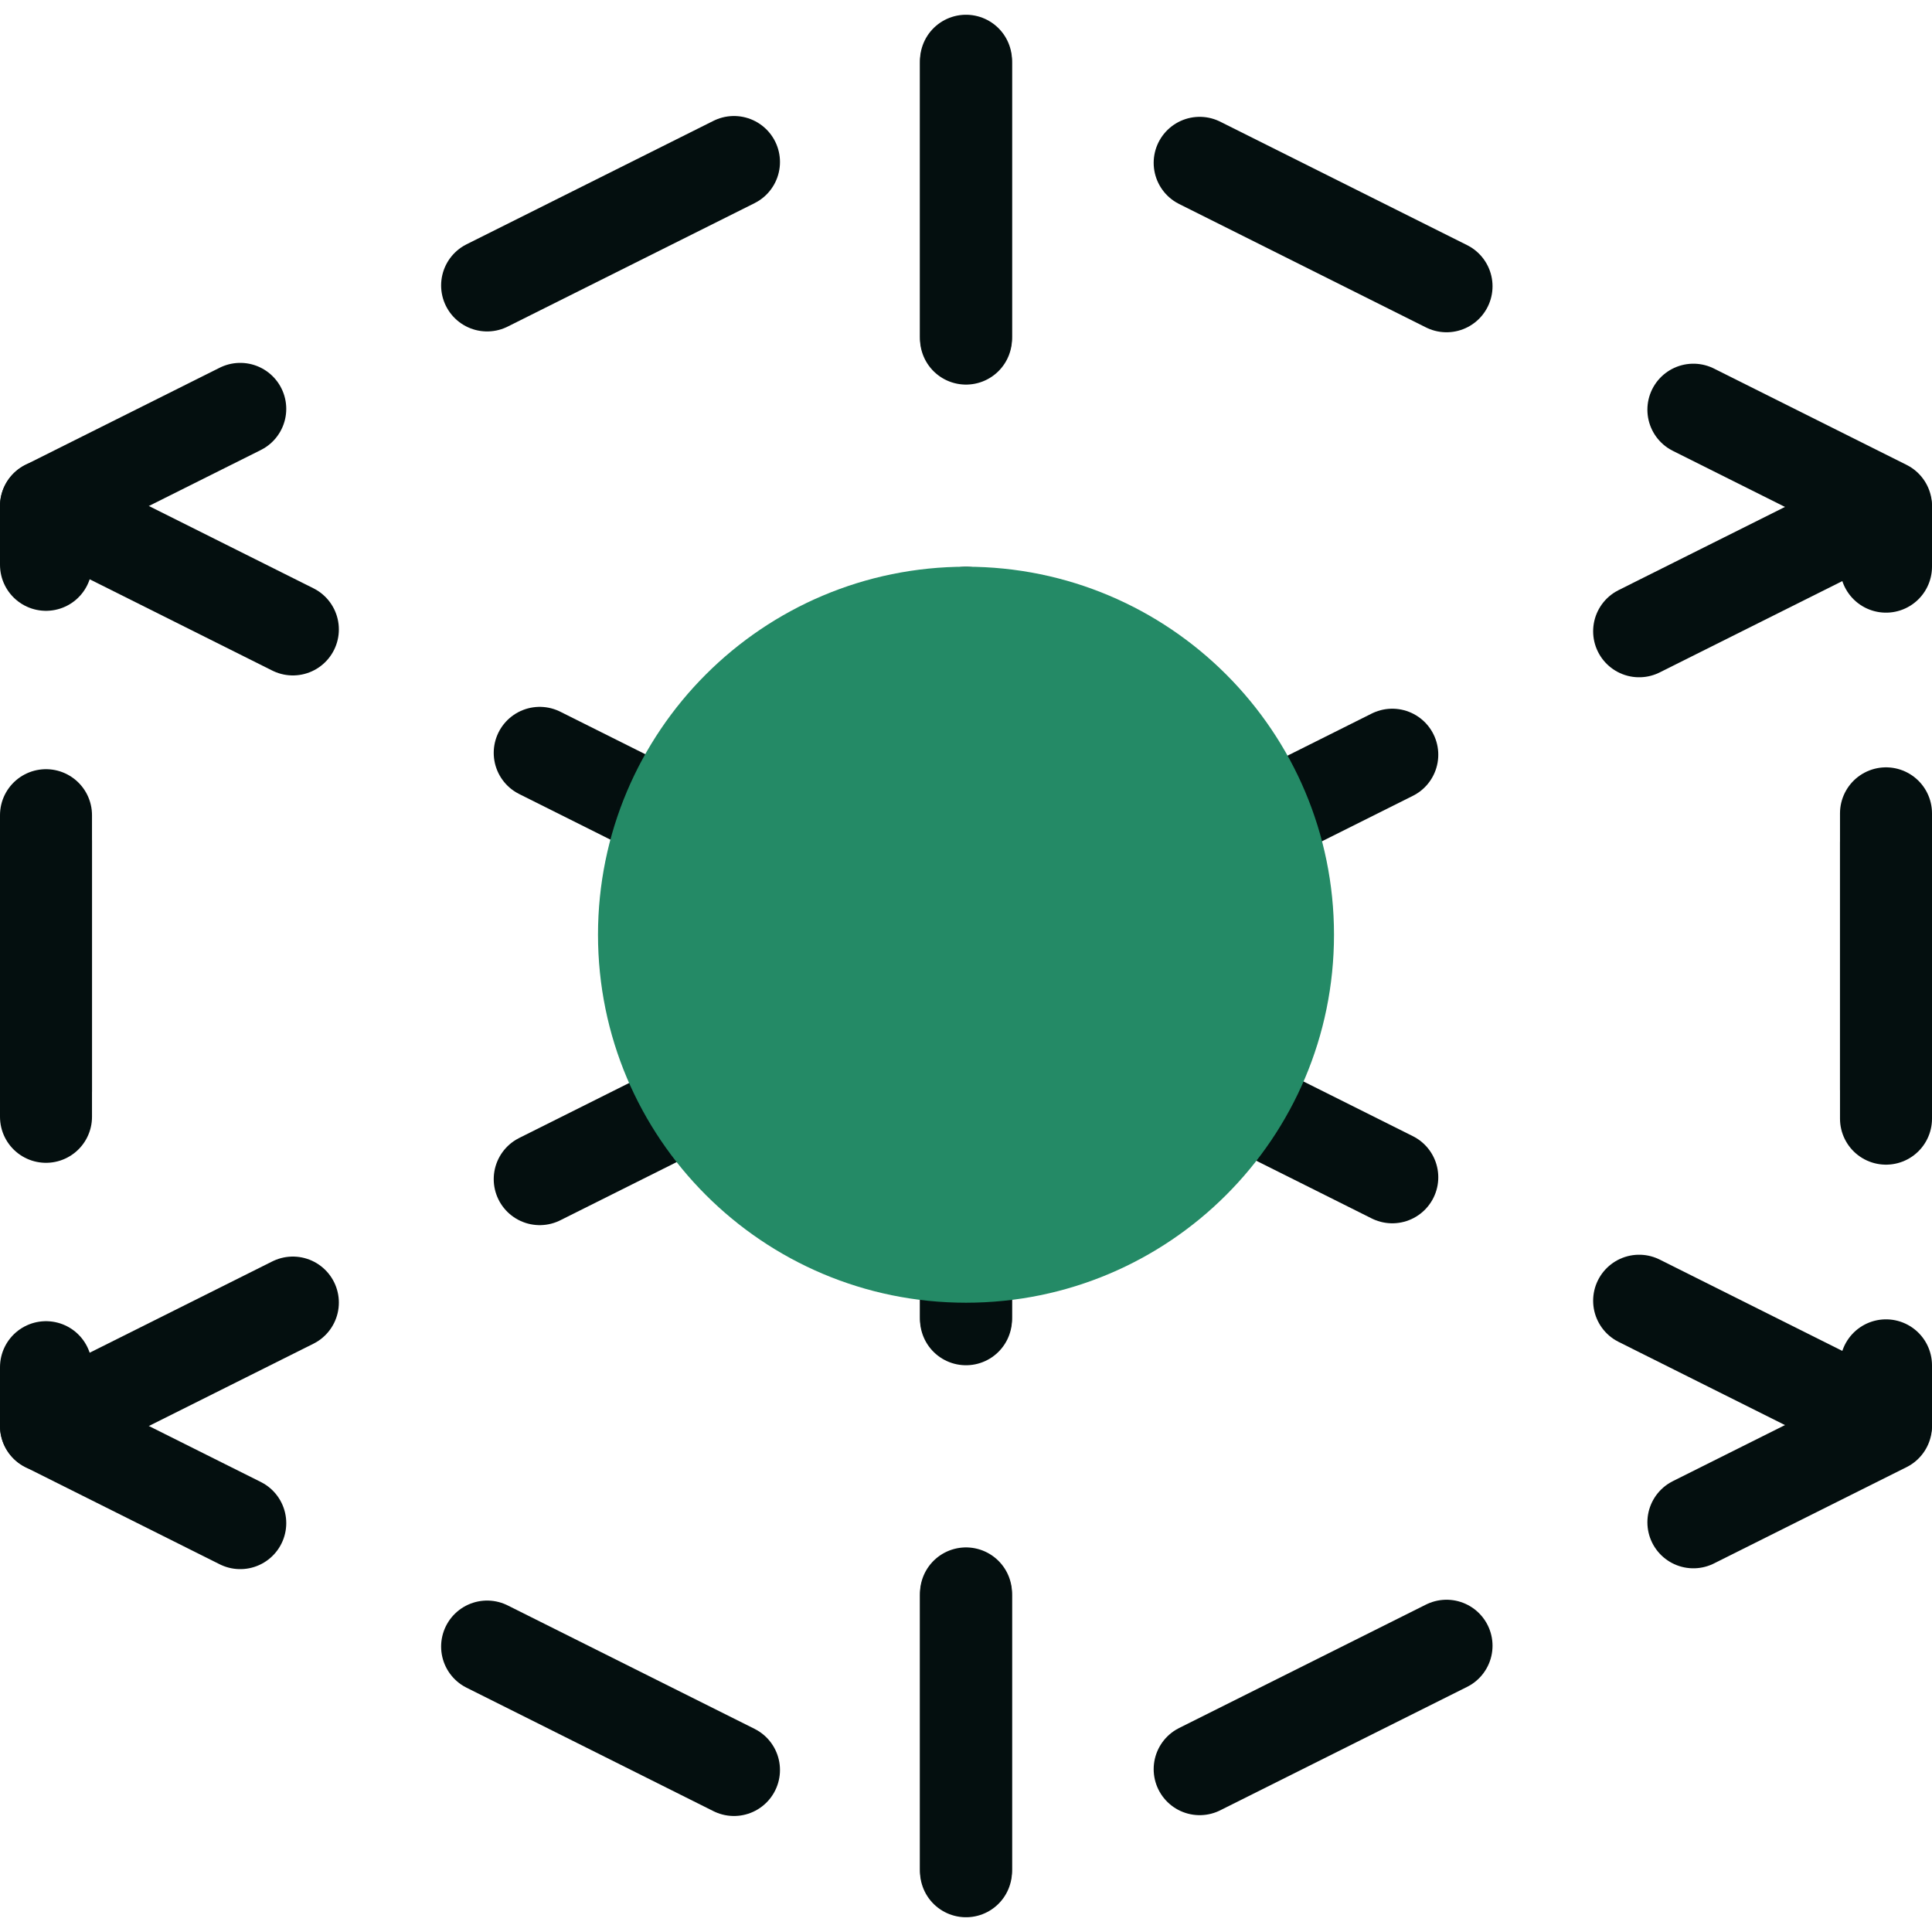
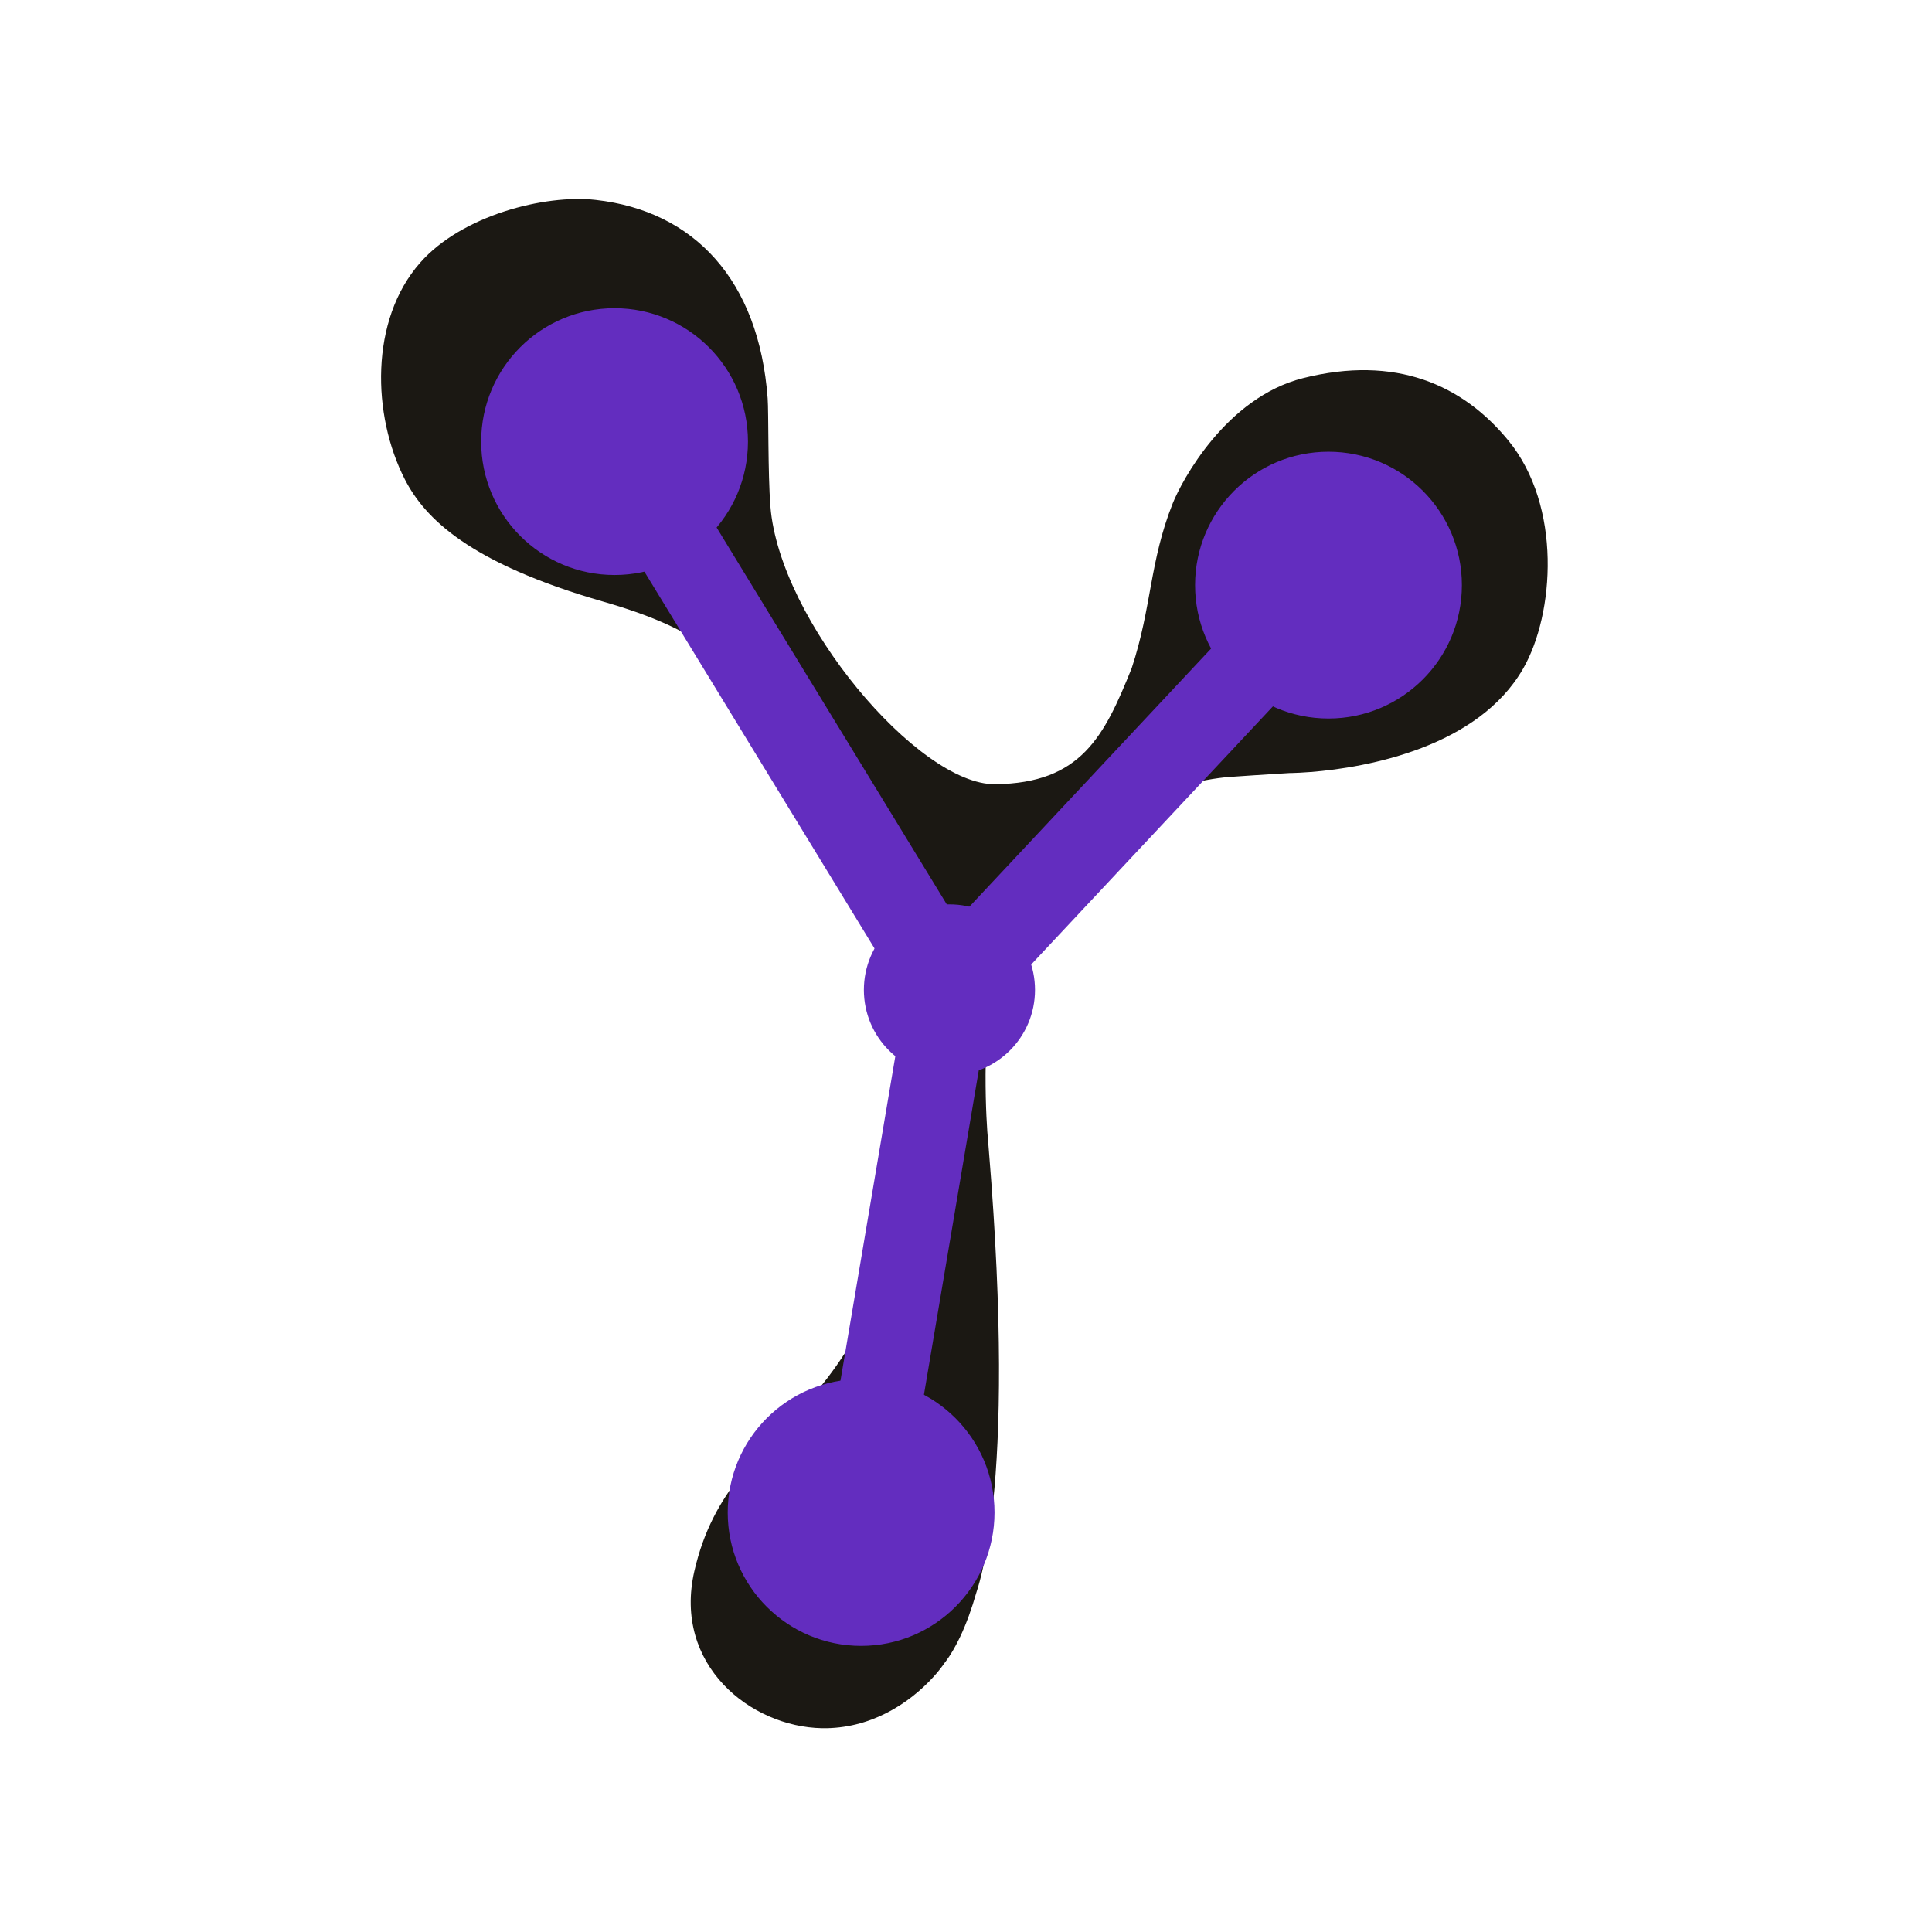
<svg xmlns="http://www.w3.org/2000/svg" viewBox="0 0 1050 1050" fill="none">
  <style>
- 	.frame { stroke: #040f0f; }
- 	@media (prefers-color-scheme: dark) { .frame { stroke: #fcfffc; } }
+   .mark { fill: #1b1813; }
+   .graph { stroke: #632dbf; fill: #632dbf; }
+   @media (prefers-color-scheme: dark) {
+     .mark { fill: #f1f0ed; }
+     .graph { stroke: #8456e8; fill: #8456e8; }
+   }
</style>
-   <g class="frame" stroke-width="50" stroke-linecap="round" stroke-linejoin="round" stroke-dasharray="150 150">
-     <path d="M25 775L525 525V25L25 275V775Z" />
-     <path d="M1025 774L525 524V25L1025 275V774Z" />
-     <path d="M25 275L525 525V1025L25 775V275Z" />
-     <path d="M1025 276L525 526V1025L1025 775V276Z" />
+   <g class="mark" transform="translate(-1262.541 -554.18) scale(2.377049)">
+     <path d="M 826.141 409.891 C 827.41 409.863 828.984 409.785 830.805 409.645 C 830.805 409.645 830.816 409.645 830.828 409.645 C 830.828 409.645 830.828 409.645 830.84 409.645 C 843.863 408.609 869.086 403.949 879.395 385.984 C 886.539 373.512 888.293 348.852 875.988 333.844 C 865.555 321.117 850.266 314.242 829.023 319.605 C 811.469 324.051 801.367 342.988 799.266 348.223 C 793.953 361.539 794.492 371.949 789.883 385.906 C 783.621 401.488 778.344 412.219 758.652 412.438 C 741.121 412.629 709.344 375.023 707.281 348.914 C 706.691 341.414 706.883 327.301 706.652 324.23 C 704.668 297.25 689.918 281.375 667.371 278.852 C 655.641 277.531 636.719 282.398 627.219 293.18 C 615.629 306.316 616.219 328.121 623.684 342.707 C 628.281 351.68 638.461 361.887 669.164 370.723 C 690.906 376.98 695.758 383.168 707.715 393.383 C 741.109 421.926 739.254 475.602 739.406 481.043 C 739.484 484.039 739.305 487.727 739.086 492.246 C 733.453 560.352 698.383 555.266 689.895 592.348 C 684.977 613.832 702.762 627.969 719.074 628.266 C 729.969 628.457 738.855 622.797 744.555 616.535 C 745.539 615.461 746.387 614.371 747.152 613.281 C 747.219 613.195 747.281 613.129 747.344 613.039 C 748.484 611.504 749.496 609.75 750.418 607.867 C 750.496 607.699 750.57 607.547 750.648 607.395 C 752.133 604.27 753.352 600.801 754.336 597.355 C 755.285 594.488 756.59 589.418 757.652 581.223 C 758.062 578.301 758.215 576.457 758.215 576.457 C 759.844 560.684 760.457 535.473 757.242 496.383 L 757.242 496.418 C 757.242 496.418 757.242 496.293 757.219 496.086 C 757.129 495.062 757.062 494.078 756.973 493.027 C 756.938 492.629 756.91 492.246 756.871 491.848 C 756.59 487.75 756.32 481.156 756.578 473.129 C 756.988 461.617 758.922 444.434 772.543 430.184 C 781.289 421.043 794.324 414.523 802.559 412.449 C 808.512 410.953 812.391 410.773 812.391 410.773 C 812.84 410.746 813.312 410.707 813.785 410.672 C 813.785 410.672 820.625 410.195 826.105 409.875 Z M 826.141 409.891" />
  </g>
-   <circle cx="525" cy="508" r="200" fill="#248a66" />
+   <g class="graph" fill="none" stroke-width="46" stroke-linecap="round">
+     <path d="M516 538 334 240M516 538 722 318M516 538 468 822" />
+   </g>
+   <g class="graph">
+     <circle cx="334" cy="240" r="72" />
+     <circle cx="722" cy="318" r="72" />
+     <circle cx="468" cy="822" r="72" />
+     <circle cx="516" cy="538" r="46" />
+   </g>
</svg>
